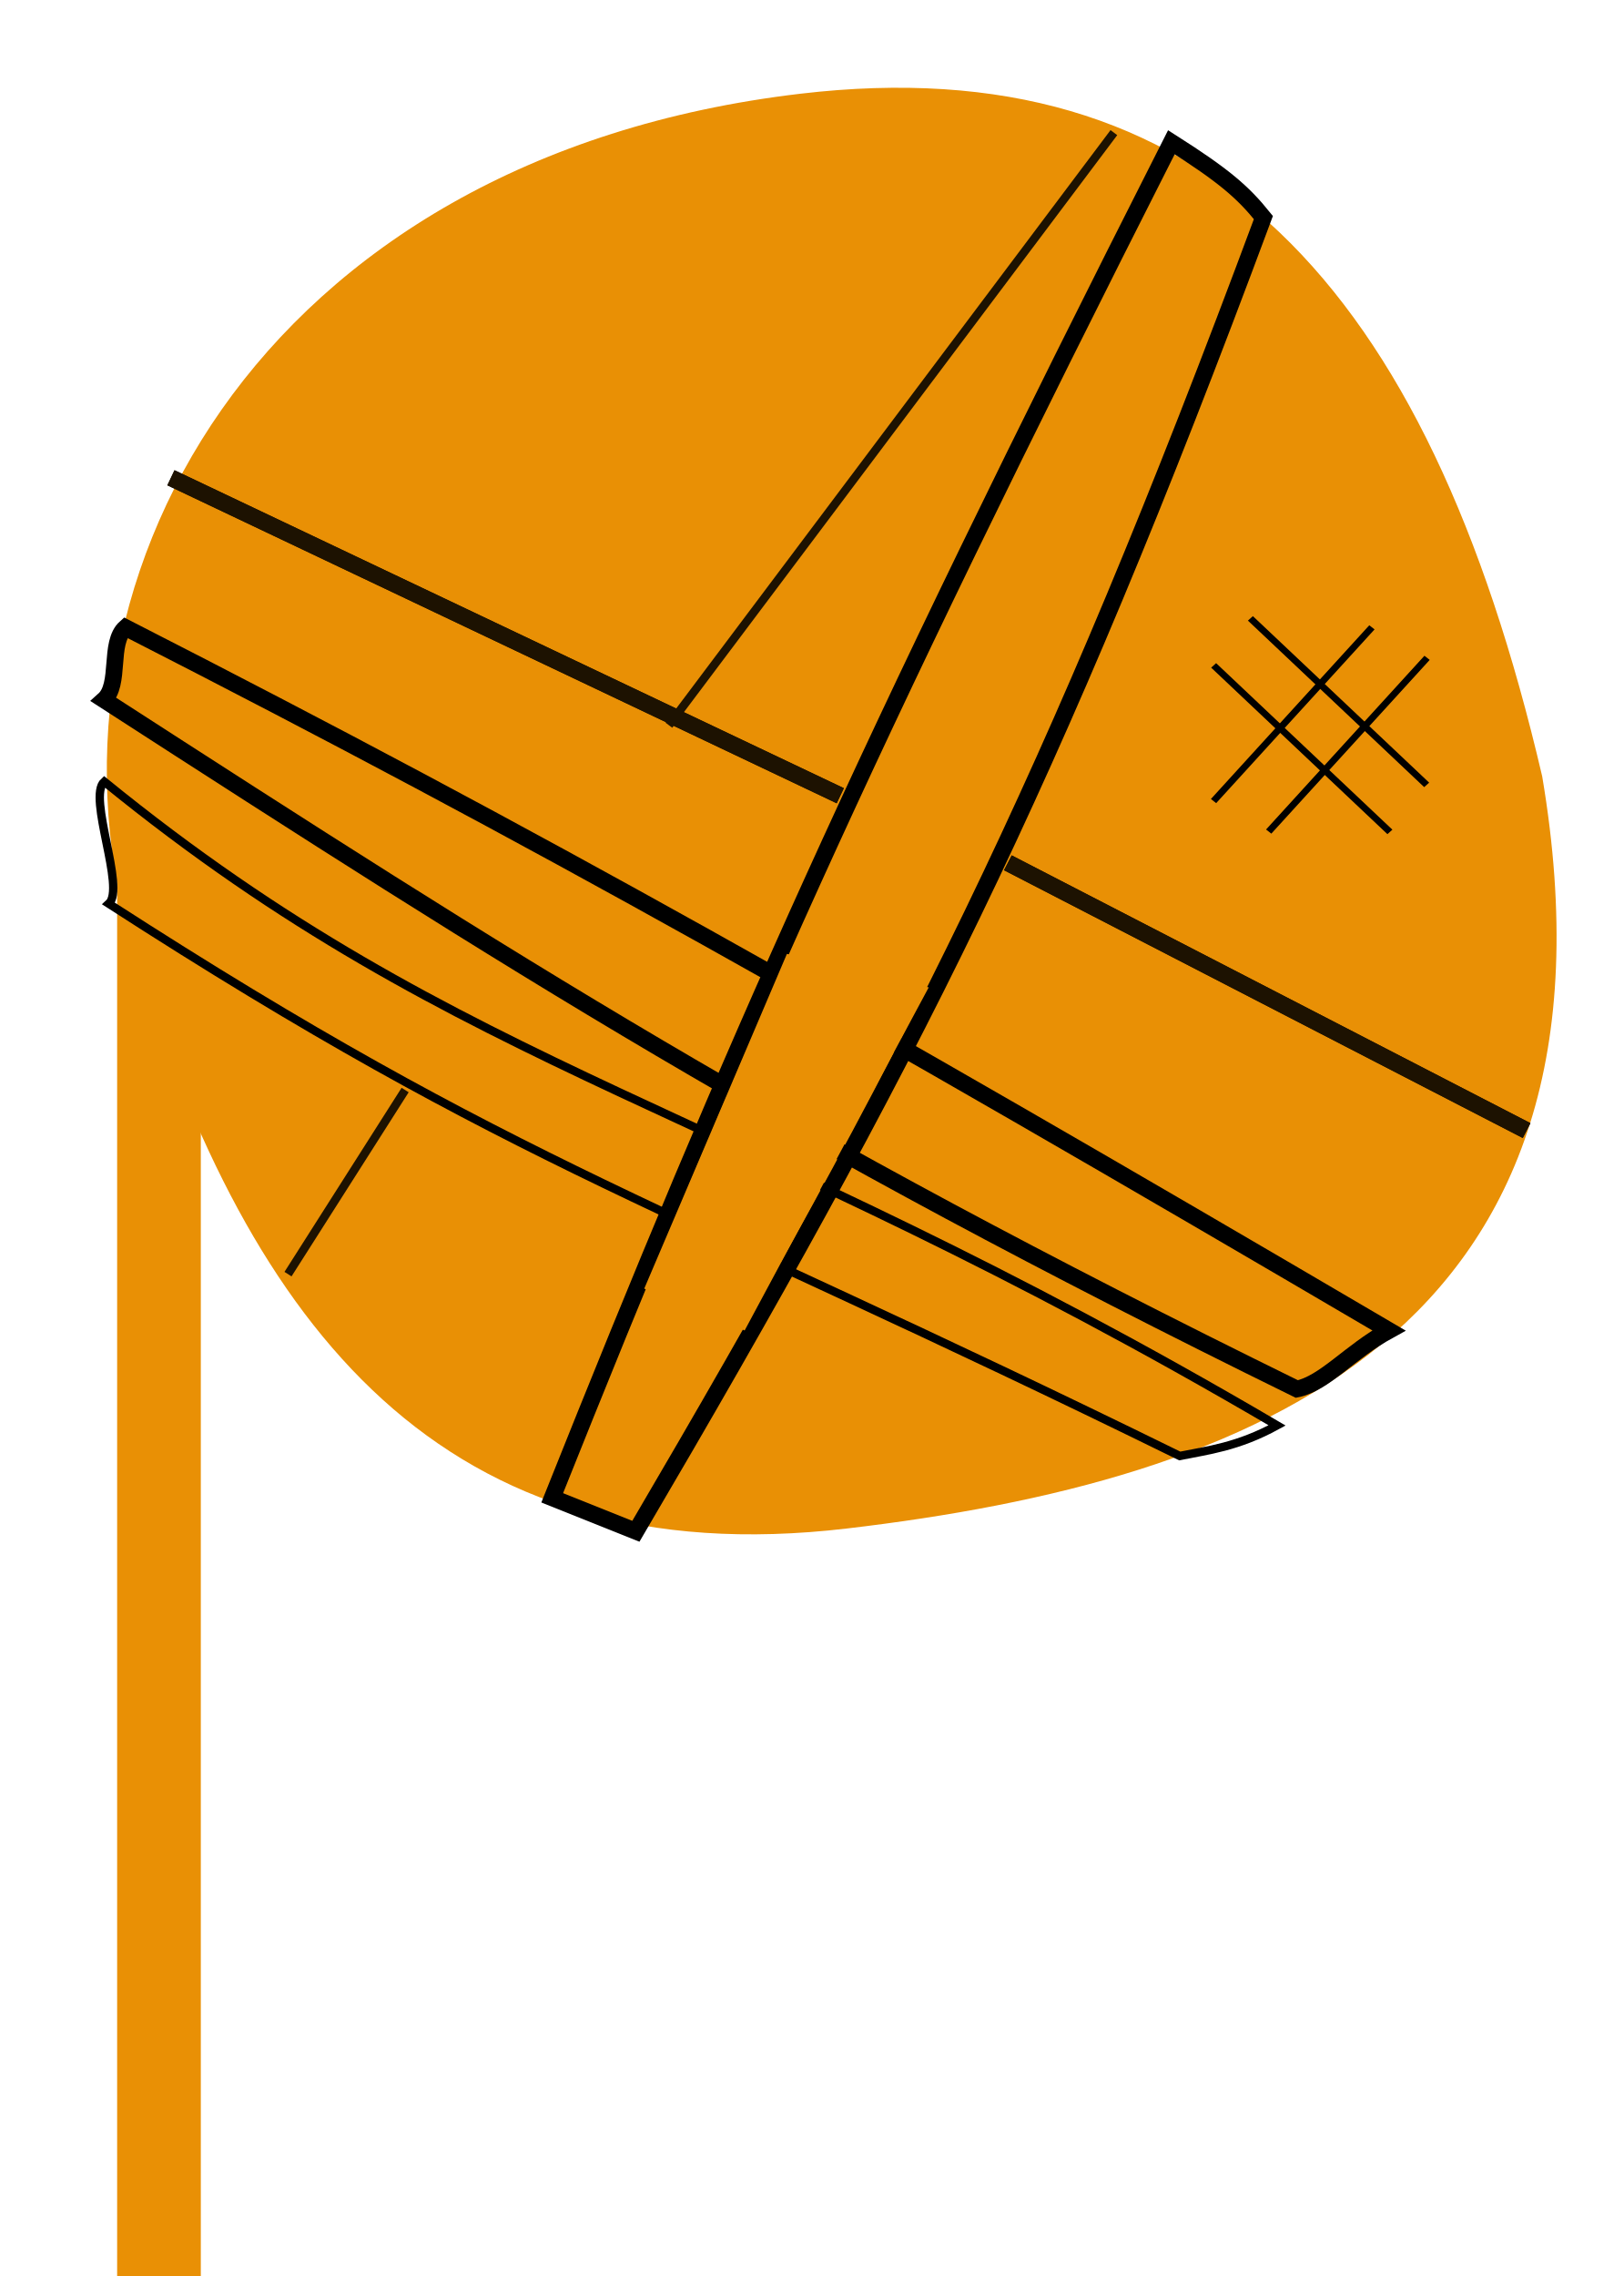
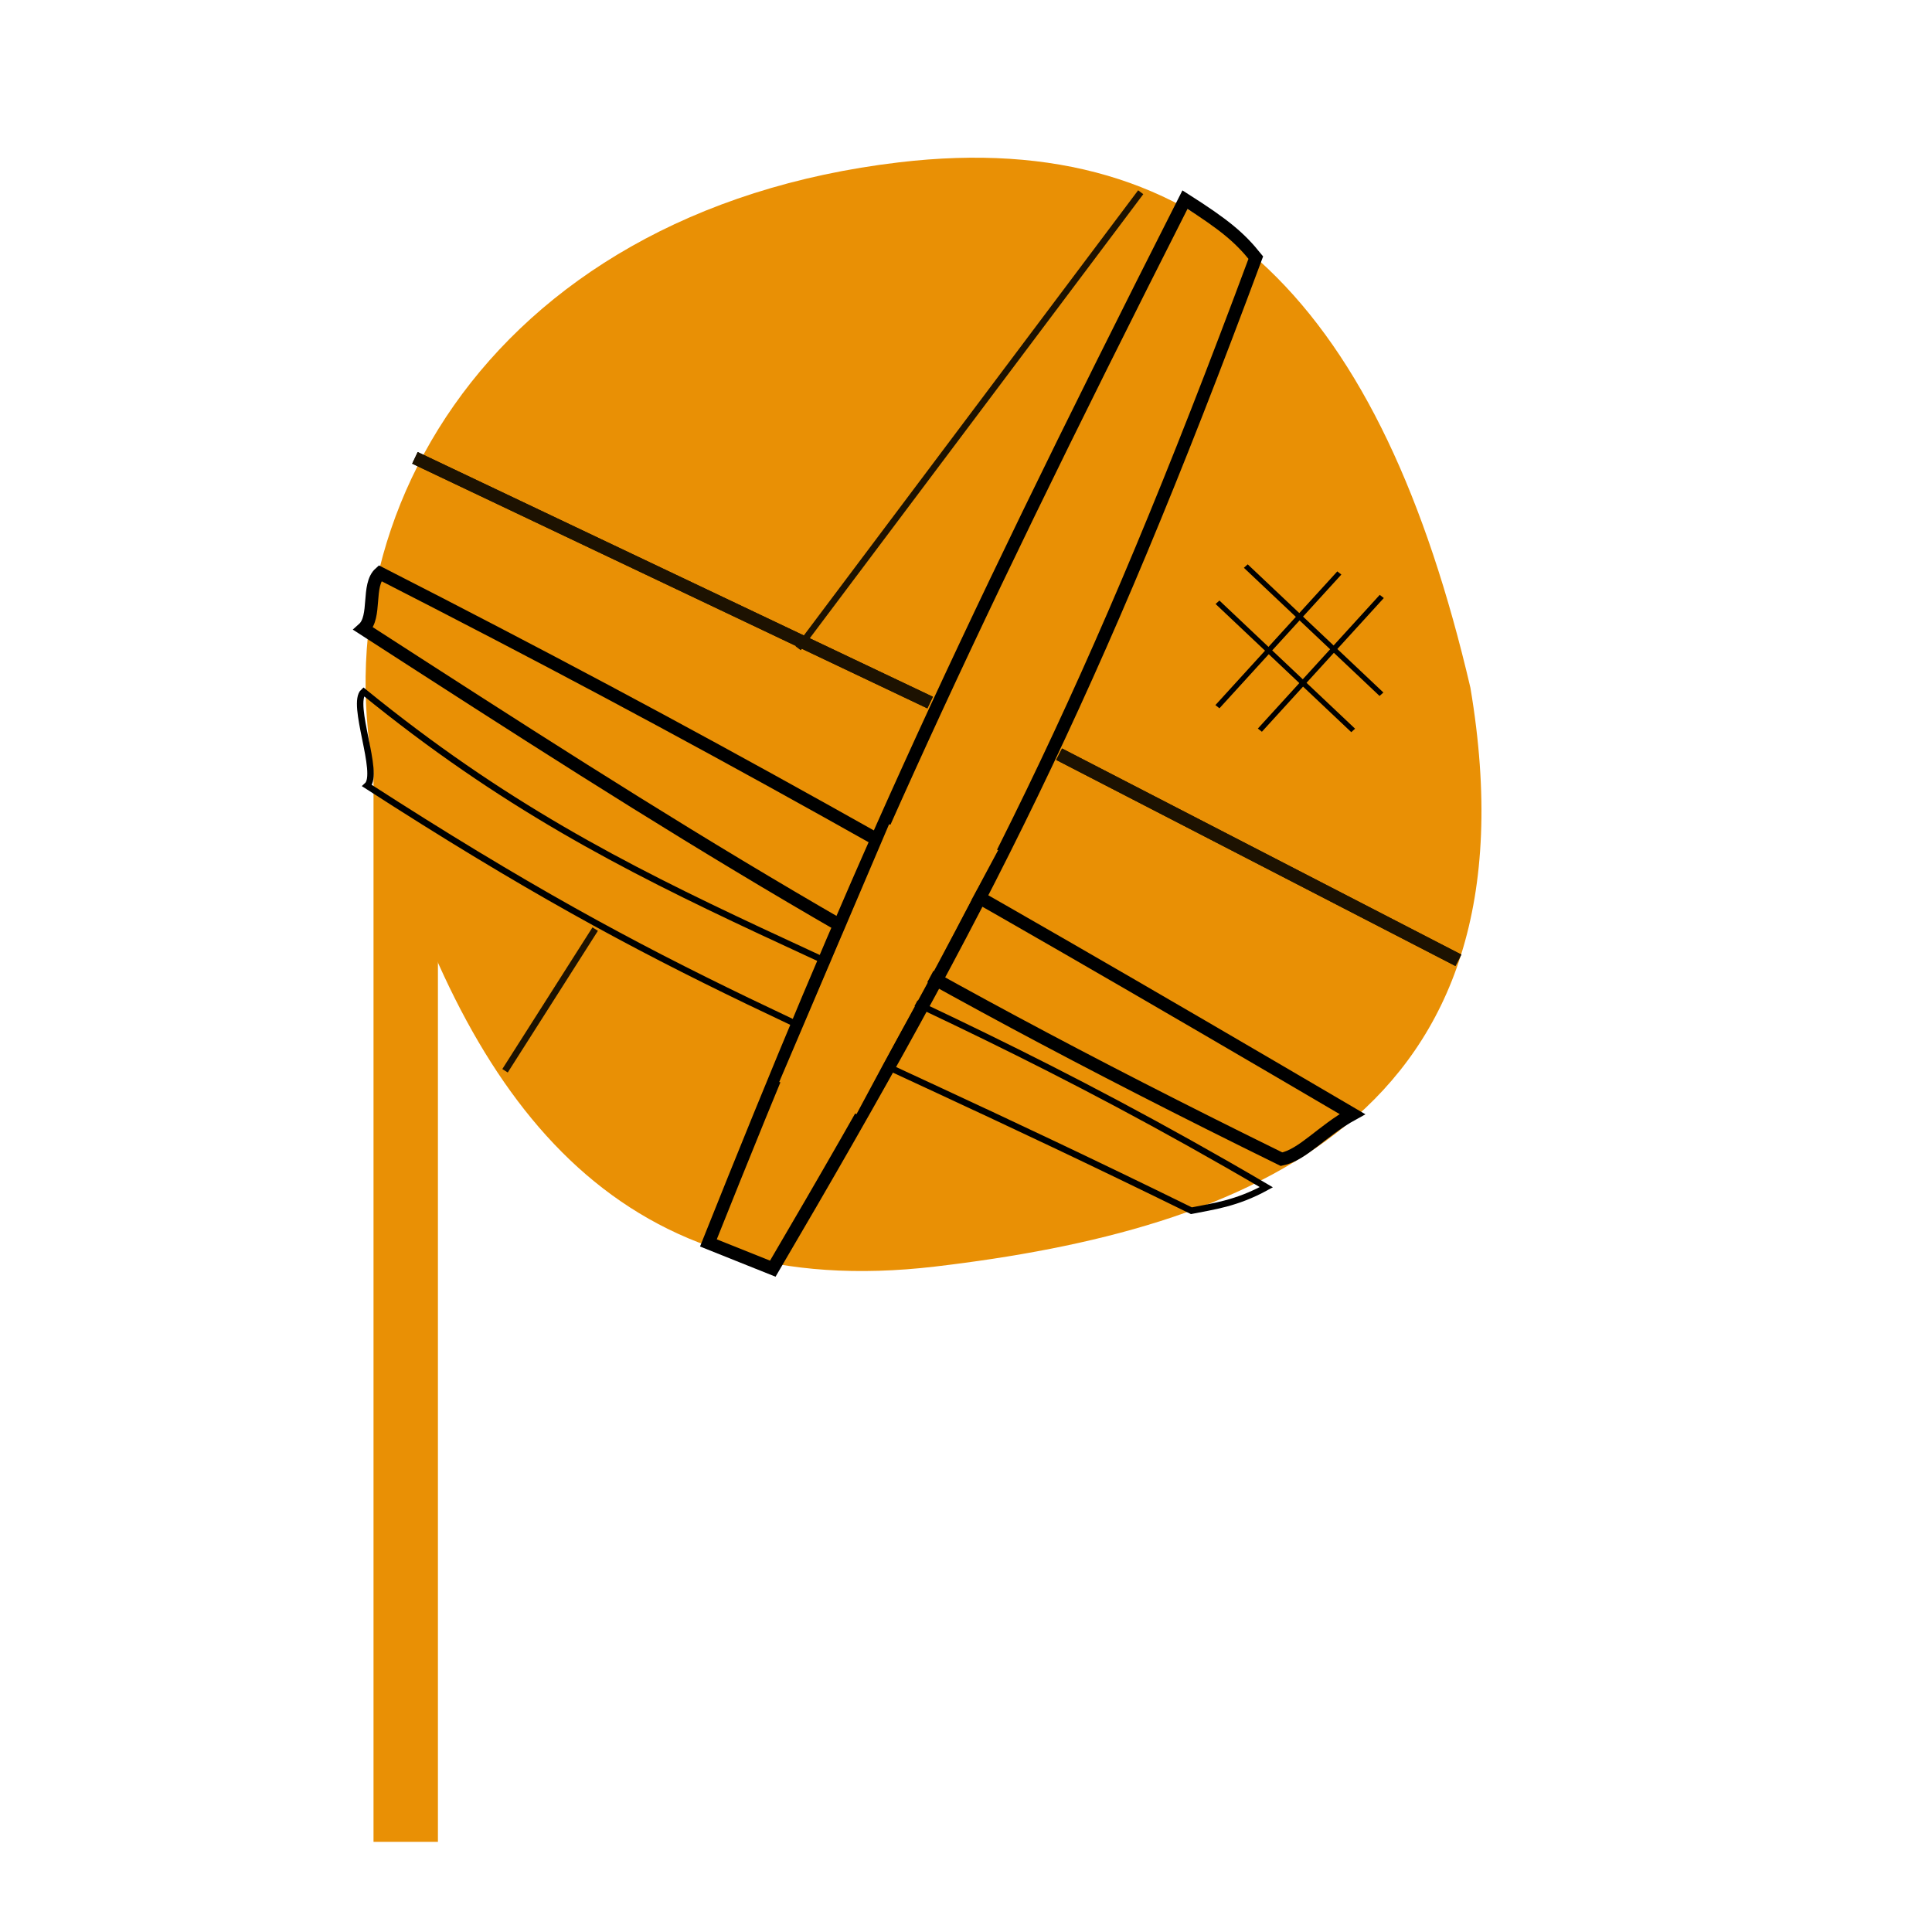
- <svg xmlns="http://www.w3.org/2000/svg" width="97" height="136" viewBox="0 0 97 136" fill="none">
-   <path d="M8.071 57.144C14.944 79.343 26.472 94.177 50.602 91.335C74.731 88.494 97.801 79.813 92.161 46.39C85.287 16.948 71.962 2.759 47.833 5.6C15.485 9.409 1.198 34.945 8.071 57.144Z" fill="#E99005" />
-   <rect x="7" y="48" width="5" height="88" fill="#E99005" />
-   <path d="M33 89.5C43.879 62.285 51.304 45.385 70 8.5C73.128 10.49 74.256 11.457 75.5 13C62.85 47.036 54.326 63.692 38 91.5L33 89.5Z" stroke="black" />
-   <path d="M7.5 37.5C32.139 50.081 50.157 60.224 83 79.5C80.653 80.79 79.155 82.665 77.5 83C46.554 67.805 30.663 57.606 6.212 41.817C7.234 40.902 6.478 38.415 7.5 37.5Z" stroke="black" />
-   <path d="M6.229 46.704C27.729 64.204 43.474 65.897 76.318 85.173C73.971 86.463 72.155 86.665 70.5 87C39.554 71.805 30.951 69.79 6.5 54C7.522 53.085 5.207 47.619 6.229 46.704Z" stroke="black" stroke-width="0.5" />
-   <line x1="10.214" y1="28.548" x2="50.215" y2="47.548" stroke="#1D1201" />
-   <line x1="60.229" y1="51.556" x2="91.229" y2="67.556" stroke="#1D1201" />
-   <line x1="10.214" y1="28.548" x2="50.215" y2="47.548" stroke="#1D1201" />
-   <line x1="60.229" y1="51.556" x2="91.229" y2="67.556" stroke="#1D1201" />
-   <line x1="66.565" y1="7.925" x2="39.972" y2="43.334" stroke="#1D1201" stroke-width="0.5" />
-   <line x1="24.211" y1="65.134" x2="17.211" y2="76.134" stroke="#1D1201" stroke-width="0.5" />
-   <path d="M47.025 57L55.5 59L44.5 79.5L38.5 77L47.025 57Z" fill="#E99005" />
-   <line y1="-0.2" x2="14.048" y2="-0.2" transform="matrix(-0.673722 0.738985 -0.787123 -0.616796 81.8279 37.362)" stroke="black" stroke-width="0.4" />
-   <line y1="-0.2" x2="14.048" y2="-0.2" transform="matrix(-0.673722 0.738985 -0.787123 -0.616796 85.1234 39.1844)" stroke="black" stroke-width="0.4" />
-   <line y1="-0.2" x2="14.49" y2="-0.2" transform="matrix(0.726953 0.686687 -0.742881 0.669424 72.3781 39.8936)" stroke="black" stroke-width="0.4" />
-   <line y1="-0.2" x2="14.49" y2="-0.2" transform="matrix(0.726953 0.686687 -0.742881 0.669424 74.5751 37.0838)" stroke="black" stroke-width="0.4" />
+ <svg xmlns="http://www.w3.org/2000/svg" width="150" height="150" viewBox="0 0 150 150" fill="none">
+   <style>
+         #ball {
+           animation: ballMove 2s ease-in-out infinite alternate; /* Animation for ball movement */
+         }
+ 
+         #string {
+           animation: stringMove 2s ease-in-out infinite alternate; /* Animation for string movement */
+         }
+ 
+         @keyframes ballMove {
+           from {
+             transform: translateX(-2px); /* Move ball slightly to the left */
+           }
+           to {
+             transform: translateX(-4px); /* Move ball slightly to the right */
+           }
+         }
+ 
+         @keyframes stringMove {
+           from {
+             transform: translateY(-5px); /* Move string slightly upwards */
+           }
+           to {
+             transform: translateY(1px); /* Move string slightly downwards */
+           }
+         }
+       </style>
+   <g id="yarn">
+     <g id="Group 8">
+       <rect id="string" x="29" y="55" width="5" height="88" fill="#E99005" />
+       <g id="ball">
+         <path id="Ellipse 7" d="M30.071 64.144C36.944 86.343 48.472 101.177 72.602 98.335C96.731 95.494 119.801 86.813 114.161 53.39C107.287 23.948 93.962 9.759 69.833 12.6C37.485 16.409 23.198 41.945 30.071 64.144Z" fill="#E99005" />
+         <path id="Vector 3" d="M55 96.5C65.879 69.285 73.305 52.385 92 15.5C95.128 17.49 96.256 18.457 97.5 20C84.85 54.036 76.326 70.692 60 98.5L55 96.5Z" stroke="black" />
+         <path id="Vector 4" d="M29.5 44.5C54.139 57.081 72.157 67.224 105 86.5C102.653 87.79 101.155 89.665 99.5 90C68.554 74.805 52.663 64.606 28.212 48.817C29.234 47.902 28.478 45.415 29.5 44.5Z" stroke="black" />
+         <path id="Vector 5" d="M28.229 53.704C49.729 71.204 65.474 72.897 98.318 92.173C95.971 93.463 94.155 93.665 92.5 94C61.554 78.805 52.951 76.79 28.5 61C29.522 60.085 27.207 54.619 28.229 53.704Z" stroke="black" stroke-width="0.5" />
+         <g id="Group 4">
+           <line id="Line 1" x1="32.215" y1="35.548" x2="72.215" y2="54.548" stroke="#1D1201" />
+           <line id="Line 2" x1="82.229" y1="58.556" x2="113.229" y2="74.556" stroke="#1D1201" />
+         </g>
+         <g id="Group 5">
+           <line id="Line 1_2" x1="32.215" y1="35.548" x2="72.215" y2="54.548" stroke="#1D1201" />
+           <line id="Line 2_2" x1="82.229" y1="58.556" x2="113.229" y2="74.556" stroke="#1D1201" />
+         </g>
+         <g id="Group 6">
+           <line id="Line 1_3" x1="88.565" y1="14.925" x2="61.972" y2="50.334" stroke="#1D1201" stroke-width="0.5" />
+           <line id="Line 2_3" x1="46.211" y1="72.134" x2="39.211" y2="83.134" stroke="#1D1201" stroke-width="0.5" />
+         </g>
+         <path id="Rectangle 2" d="M69.025 64L77.5 66L66.5 86.5L60.5 84L69.025 64Z" fill="#E99005" />
+         <g id="Group 7">
+           <line id="Line 3" y1="-0.2" x2="14.048" y2="-0.2" transform="matrix(-0.673722 0.738985 -0.787123 -0.616796 103.828 44.362)" stroke="black" stroke-width="0.4" />
+           <line id="Line 4" y1="-0.2" x2="14.048" y2="-0.2" transform="matrix(-0.673722 0.738985 -0.787123 -0.616796 107.123 46.1844)" stroke="black" stroke-width="0.4" />
+           <line id="Line 5" y1="-0.2" x2="14.49" y2="-0.2" transform="matrix(0.726953 0.686687 -0.742881 0.669424 94.3781 46.8936)" stroke="black" stroke-width="0.4" />
+           <line id="Line 6" y1="-0.2" x2="14.49" y2="-0.2" transform="matrix(0.726953 0.686687 -0.742881 0.669424 96.5751 44.0838)" stroke="black" stroke-width="0.4" />
+         </g>
+       </g>
+     </g>
+   </g>
</svg>
